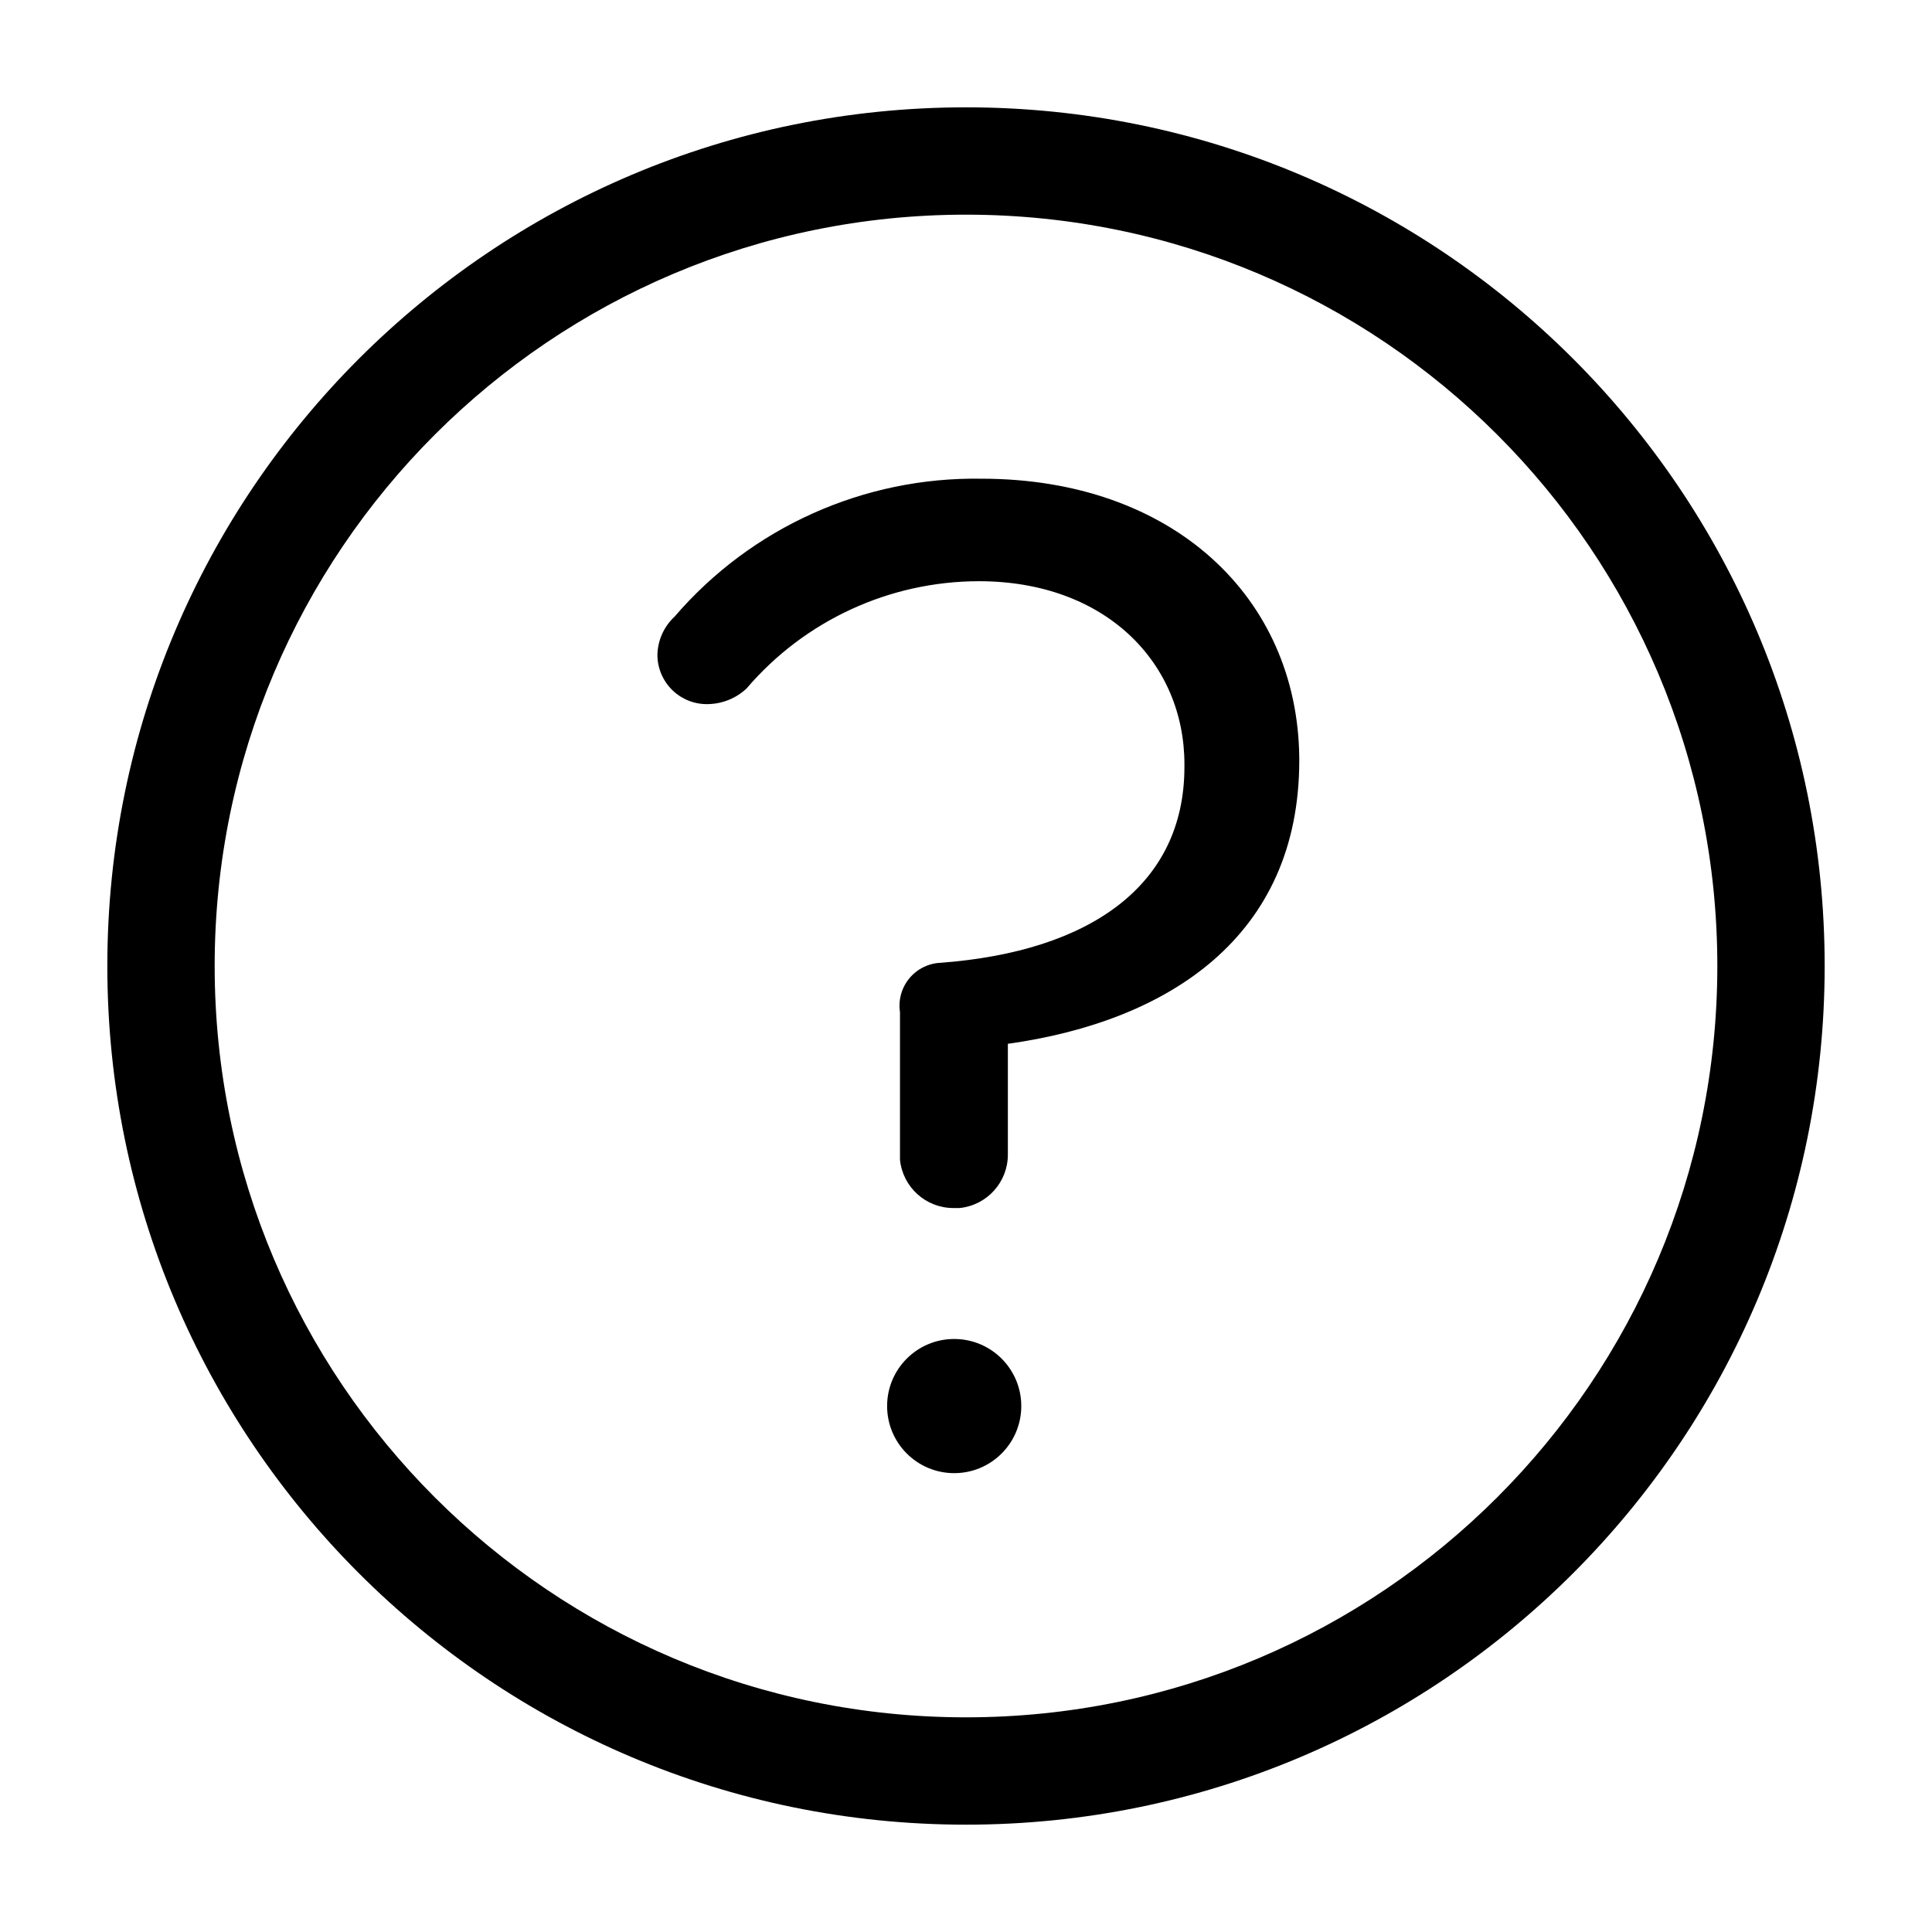
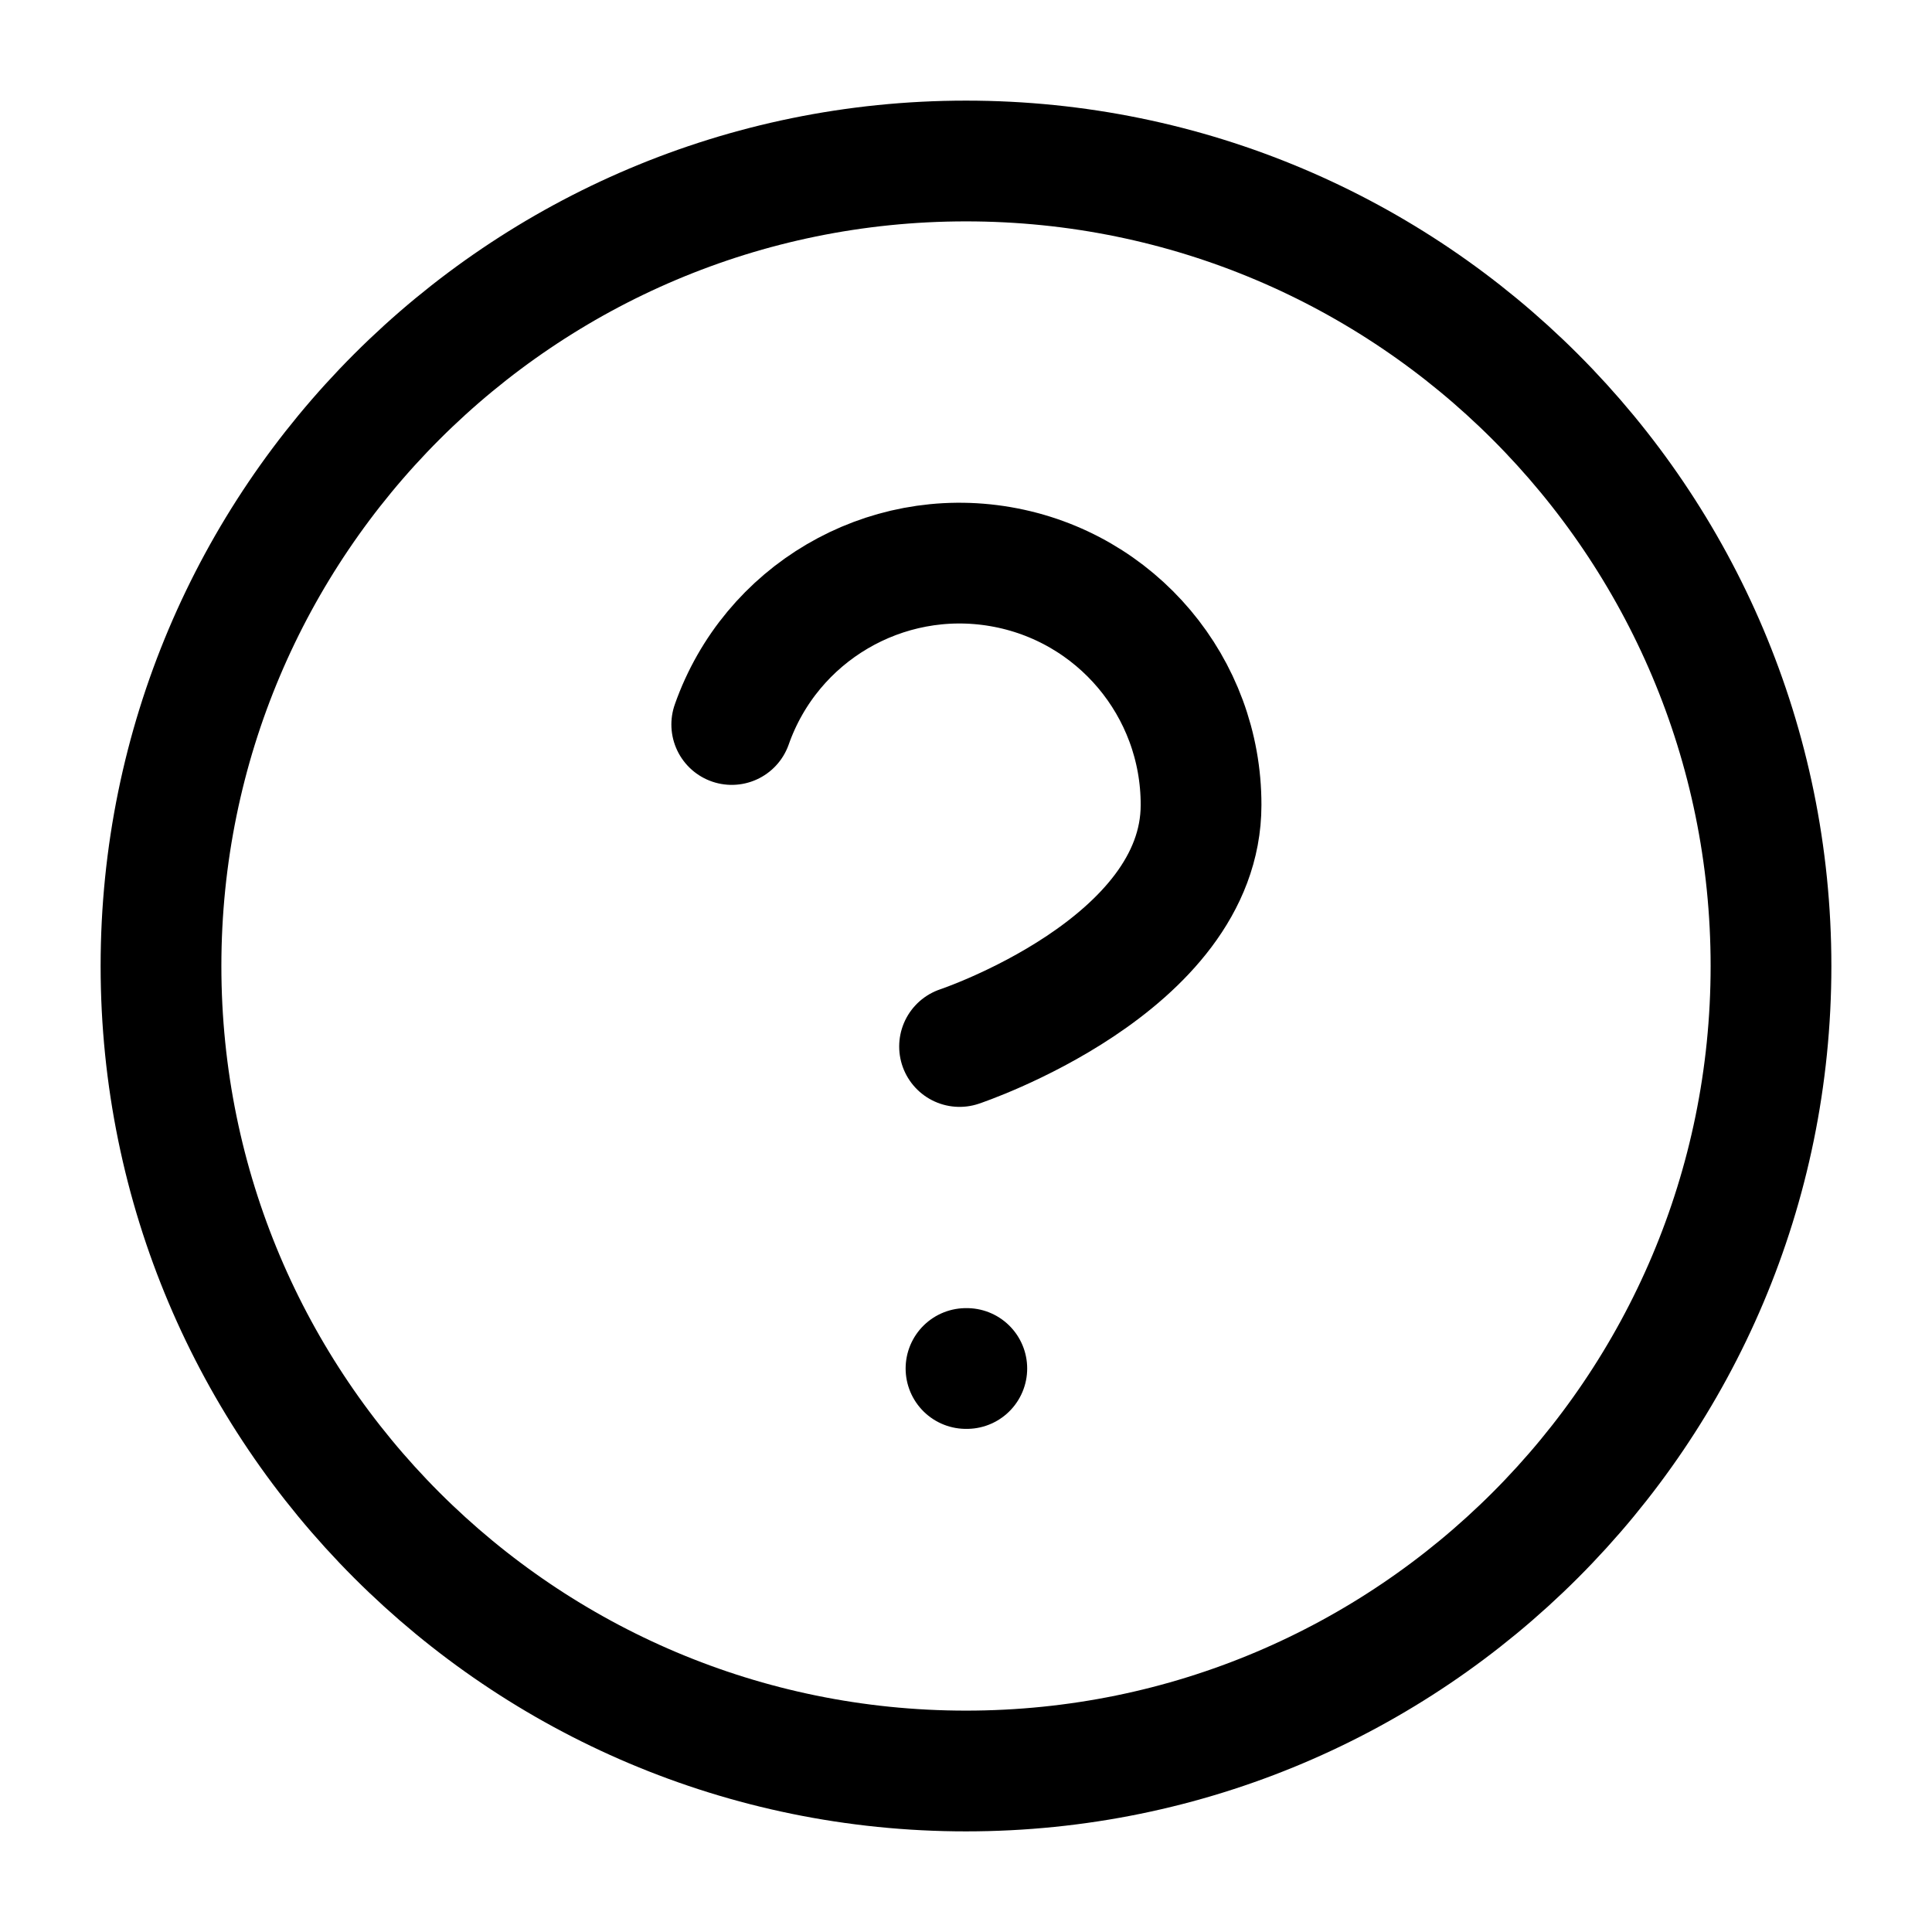
- <svg xmlns="http://www.w3.org/2000/svg" width="36" height="36" viewBox="0 0 36 36">
-   <path d="M18,2A16,16,0,1,0,34,18,16,16,0,0,0,18,2Zm0,30A14,14,0,1,1,32,18,14,14,0,0,1,18,32Z" />
-   <path d="M18.29,8.92a7.38,7.38,0,0,0-5.72,2.57,1,1,0,0,0-.32.71.92.92,0,0,0,.95.92,1.08,1.08,0,0,0,.71-.29,5.7,5.7,0,0,1,4.33-2c2.36,0,3.83,1.52,3.83,3.41v.05c0,2.21-1.76,3.44-4.54,3.65a.8.8,0,0,0-.76.92s0,2.32,0,2.75a1,1,0,0,0,1,.9h.11a1,1,0,0,0,.9-1V19.45c3-.42,5.43-2,5.43-5.28v-.05C24.18,11.12,21.84,8.92,18.29,8.92Z" />
-   <circle cx="17.78" cy="26.2" r="1.25" />
+ <svg xmlns="http://www.w3.org/2000/svg" width="24" height="24" viewBox="0 0 24 24" fill="none" stroke="currentColor" stroke-width="1.5" stroke-linecap="round" stroke-linejoin="round">
+   <circle cx="12" cy="12" r="10" />
+   <path d="M9.09 9a3 3 0 0 1 5.83 1c0 2-3 3-3 3" />
+   <path d="M12 17h.01" />
</svg>
